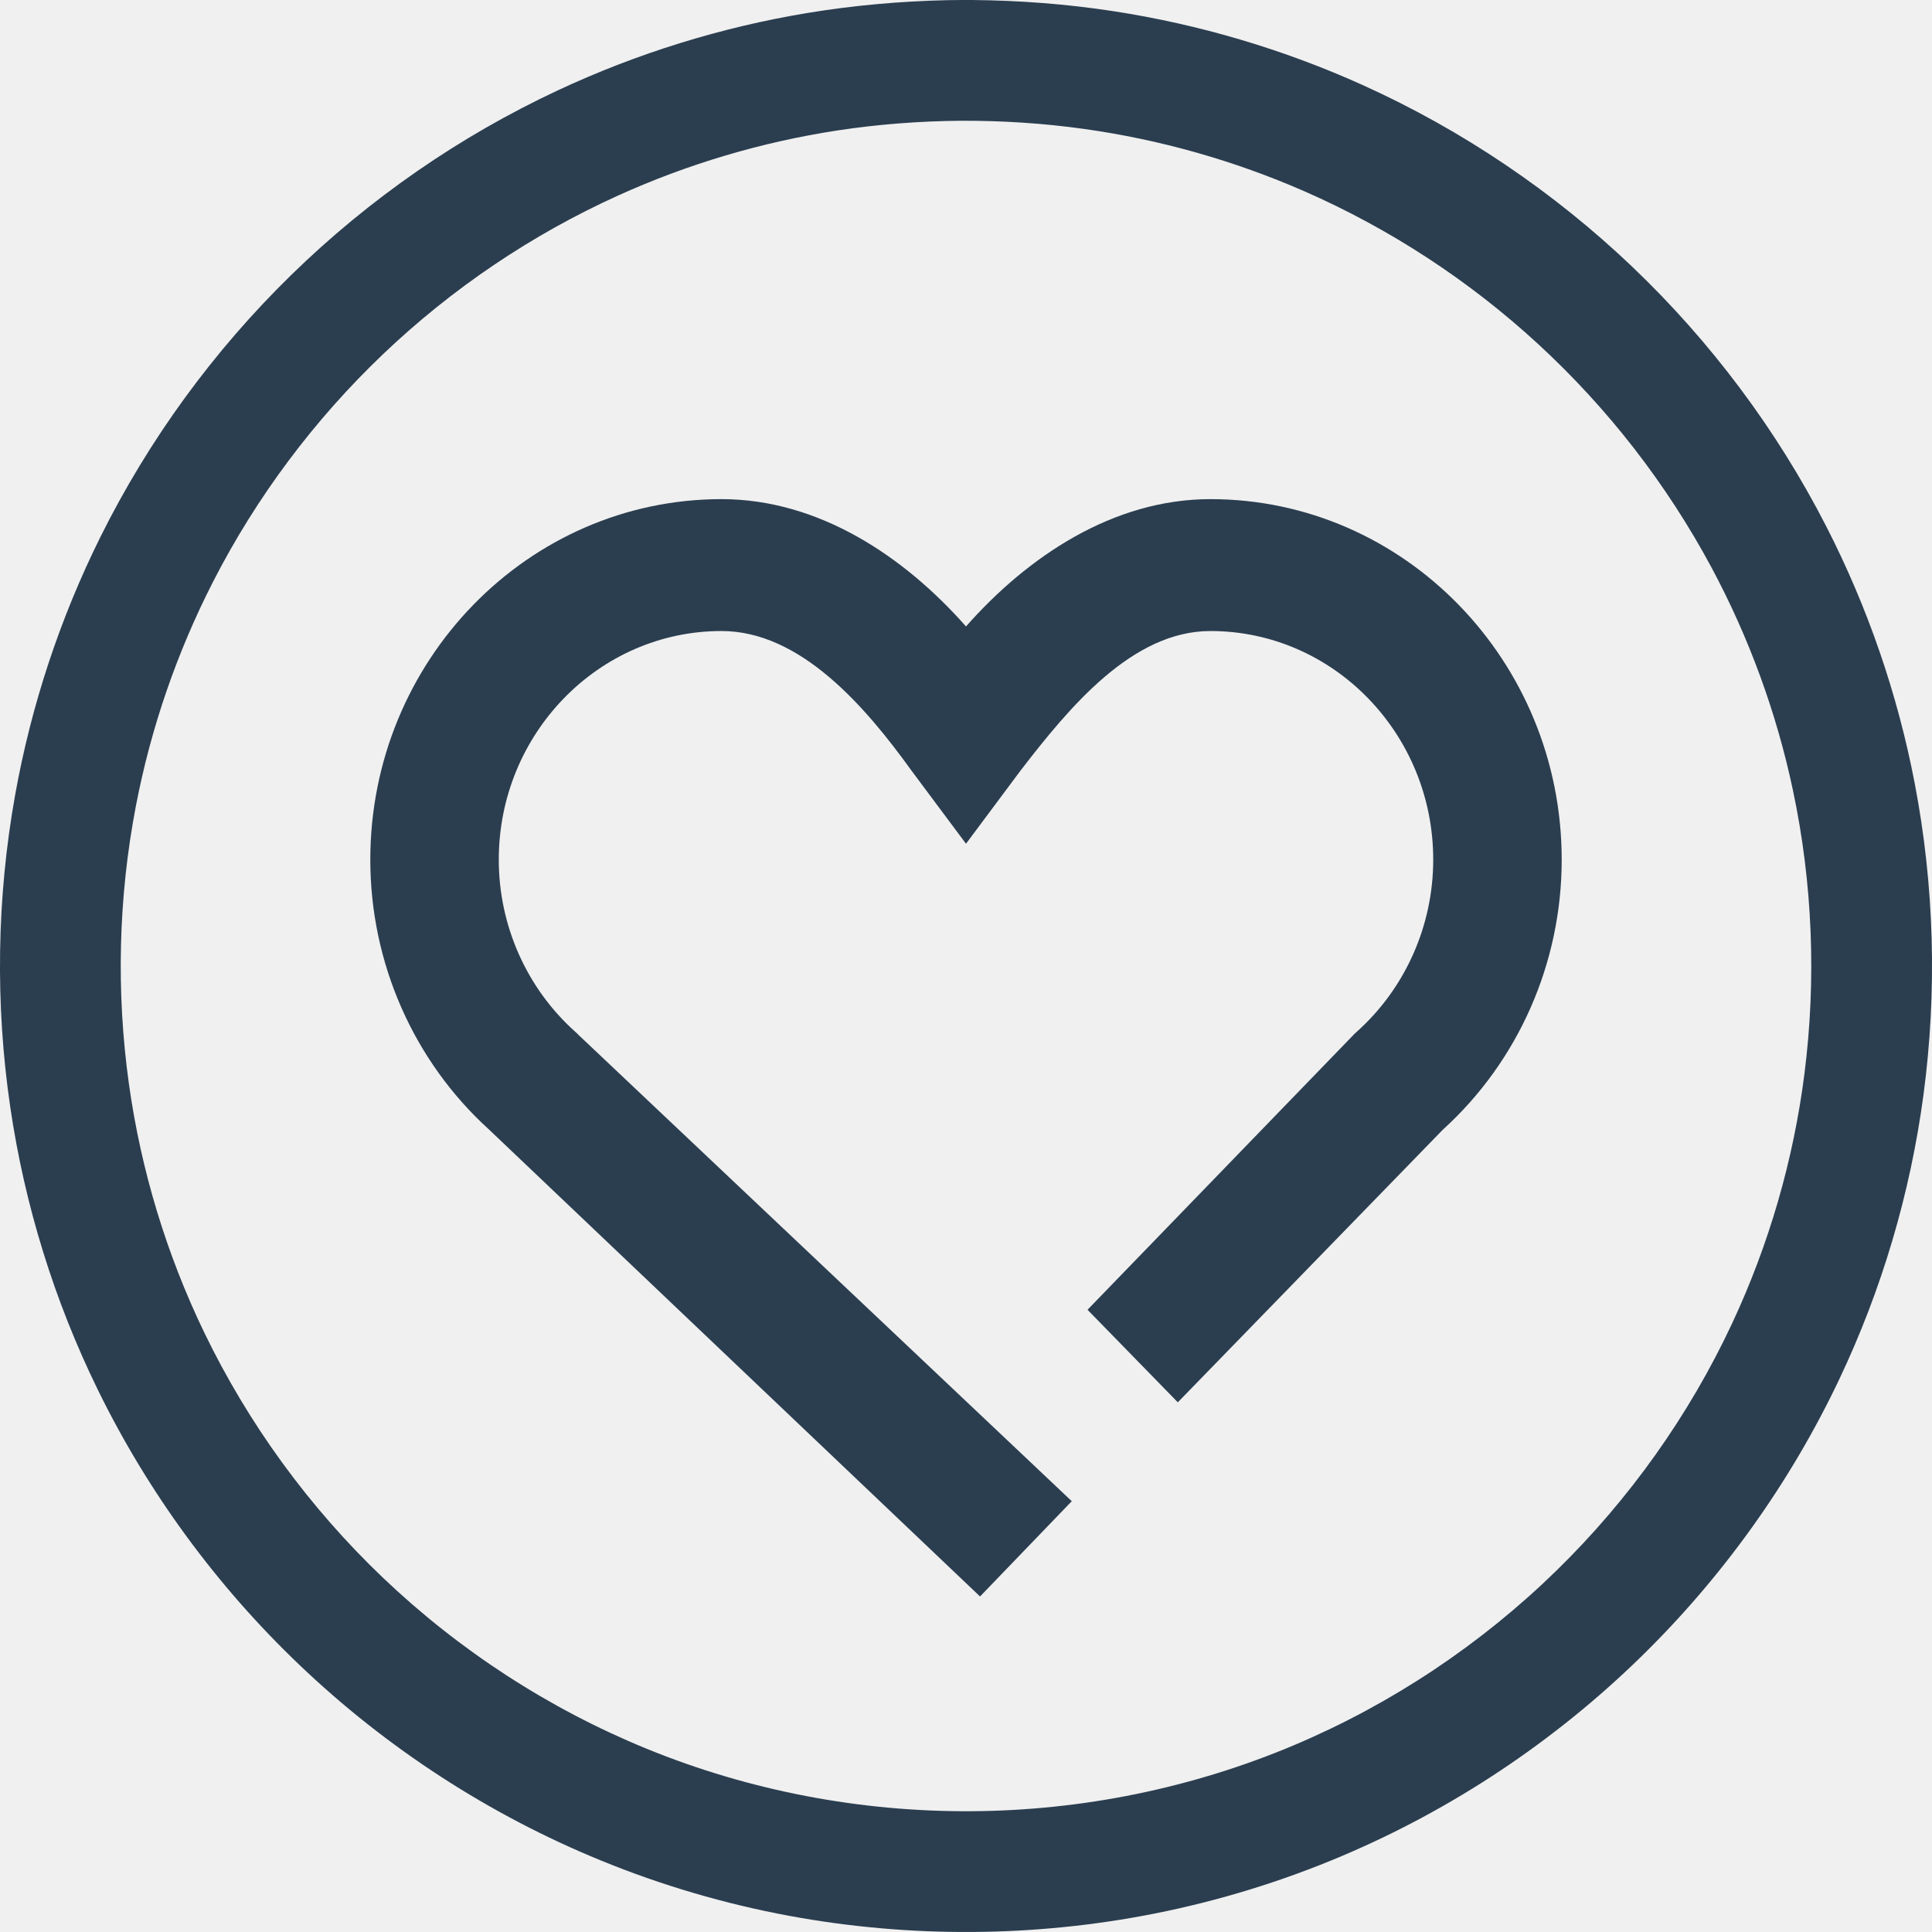
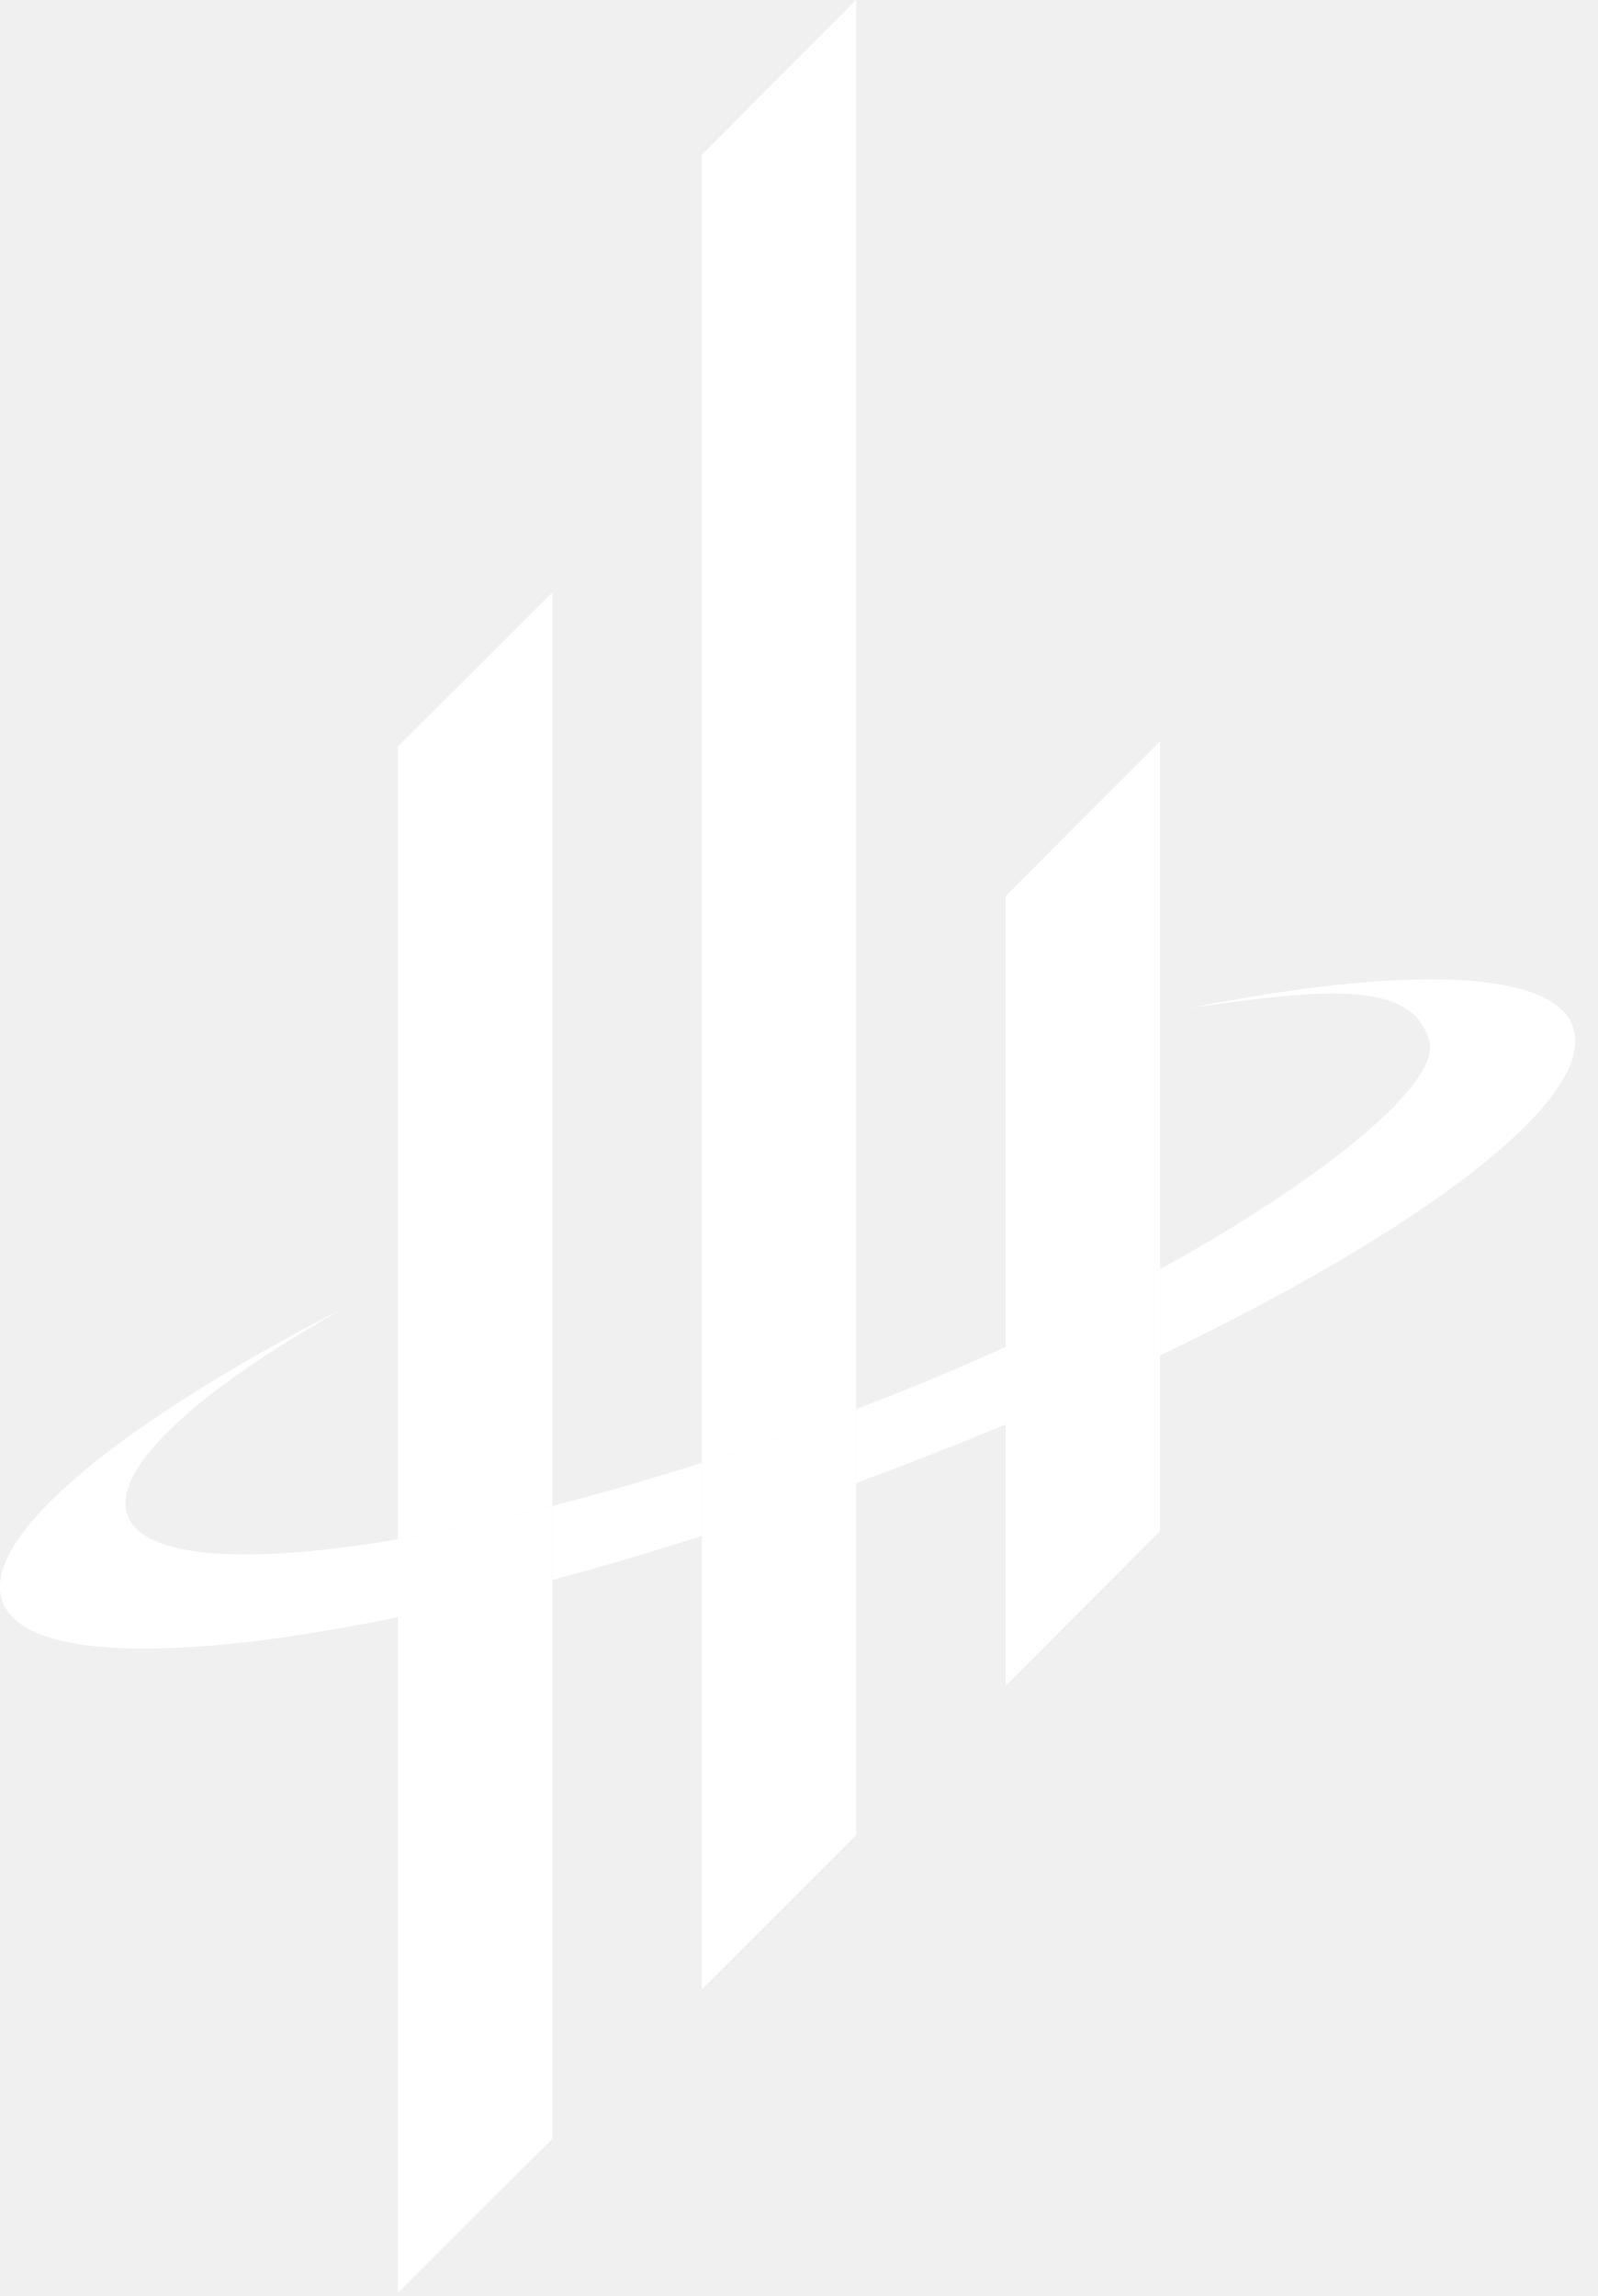
- <svg xmlns="http://www.w3.org/2000/svg" width="100%" height="100%" viewBox="0 0 60 60" version="1.1" xml:space="preserve" style="fill-rule:evenodd;clip-rule:evenodd;stroke-linejoin:round;stroke-miterlimit:1.414;">
-   <g>
-     <path d="M30.194,0c1.463,0.014 2.924,0.124 4.371,0.345c2.682,0.411 5.306,1.189 7.778,2.307c3.075,1.392 5.909,3.307 8.352,5.636c2.438,2.325 4.483,5.058 6.02,8.057c1.288,2.513 2.216,5.207 2.748,7.98c0.611,3.183 0.701,6.466 0.272,9.679c-0.409,3.058 -1.294,6.048 -2.617,8.835c-1.524,3.21 -3.622,6.141 -6.164,8.623c-2.675,2.612 -5.836,4.72 -9.28,6.178c-1.871,0.792 -3.823,1.392 -5.816,1.787c-1.864,0.37 -3.763,0.56 -5.664,0.572c-1.905,0.012 -3.811,-0.154 -5.684,-0.501c-2.001,-0.371 -3.963,-0.947 -5.846,-1.718c-3.463,-1.416 -6.651,-3.486 -9.358,-6.068c-2.571,-2.451 -4.703,-5.355 -6.265,-8.545c-1.355,-2.767 -2.276,-5.741 -2.723,-8.789c-0.47,-3.208 -0.42,-6.493 0.151,-9.684c0.498,-2.783 1.394,-5.493 2.652,-8.024c1.501,-3.019 3.514,-5.778 5.926,-8.133c2.413,-2.356 5.222,-4.304 8.279,-5.732c2.455,-1.147 5.065,-1.957 7.738,-2.4c1.441,-0.239 2.896,-0.367 4.356,-0.4c0.258,-0.004 0.516,-0.006 0.774,-0.005Zm-0.364,3.75c-1.281,0.012 -2.56,0.109 -3.827,0.302c-2.345,0.359 -4.639,1.039 -6.8,2.017c-2.692,1.218 -5.172,2.894 -7.31,4.933c-2.134,2.035 -3.925,4.428 -5.271,7.054c-1.125,2.196 -1.937,4.552 -2.402,6.976c-0.545,2.841 -0.616,5.774 -0.215,8.639c0.374,2.669 1.164,5.276 2.334,7.703c1.374,2.849 3.266,5.442 5.554,7.624c2.37,2.259 5.159,4.072 8.19,5.311c3.194,1.306 6.638,1.962 10.087,1.94c3.443,-0.021 6.872,-0.72 10.043,-2.062c3.013,-1.276 5.779,-3.122 8.121,-5.408c2.263,-2.21 4.125,-4.826 5.464,-7.692c1.142,-2.446 1.901,-5.067 2.241,-7.744c0.372,-2.923 0.254,-5.909 -0.356,-8.792c-0.509,-2.41 -1.363,-4.746 -2.526,-6.918c-1.393,-2.599 -3.225,-4.958 -5.395,-6.954c-2.136,-1.966 -4.597,-3.575 -7.256,-4.74c-2.176,-0.952 -4.482,-1.605 -6.835,-1.934c-1.273,-0.179 -2.556,-0.259 -3.841,-0.255Z" style="fill:#2b3e50;fill-rule:nonzero;" />
-     <path d="M15.19,35.082l15.246,14.498l2.849,-2.959l-15.321,-14.483l-0.047,-0.049l-0.051,-0.045c-1.51,-1.352 -2.376,-3.301 -2.376,-5.345c0,-3.916 3.104,-7.102 6.918,-7.102c2.437,0 4.446,2.317 5.892,4.326l1.7,2.28l1.699,-2.279c1.502,-1.947 3.456,-4.327 5.892,-4.327c3.815,0 6.919,3.186 6.919,7.102c0,2.045 -0.866,3.993 -2.376,5.345l-0.052,0.046l-8.308,8.586l2.804,2.874l8.232,-8.468c2.346,-2.128 3.69,-5.179 3.69,-8.383c0,-6.175 -4.894,-11.198 -10.909,-11.198c-3.03,0 -5.682,1.79 -7.591,3.954c-1.909,-2.164 -4.562,-3.954 -7.592,-3.954c-6.015,0 -10.908,5.023 -10.908,11.198c0,3.204 1.344,6.255 3.69,8.383Z" style="fill:#2b3e50;" />
+ <svg xmlns="http://www.w3.org/2000/svg" width="64px" height="92px" viewBox="0 0 64 92" version="1.1">
+   <defs />
+   <g id="Page-1" stroke="none" stroke-width="1" fill="none" fill-rule="evenodd">
+     <g id="Sky" transform="translate(-227, -20)" fill="#FFFFFF">
+       <g id="Page-1" transform="translate(227, 20)">
+         <path d="M15.94,91.882 L22.137,85.699 L22.137,63.312 C19.966,63.897 17.887,64.395 15.94,64.799 L15.94,91.882 Z" id="Fill-1" />
+         <path d="M22.137,23.733 L15.94,29.915 L15.94,61.679 C17.834,61.358 19.919,60.907 22.137,60.34 L22.137,23.733 Z" id="Fill-2" />
+         <path d="M34.308,56.463 L34.308,0 L28.125,6.196 L28.125,58.617 C29.625,58.141 31.158,57.627 32.719,57.064 C33.259,56.868 33.781,56.663 34.308,56.463 Z" id="Fill-3" />
+         <path d="M28.125,61.543 L28.125,79.713 L34.308,73.53 L34.308,59.422 C34.014,59.53 33.722,59.641 33.425,59.746 C31.625,60.397 29.859,60.987 28.125,61.543 Z" id="Fill-4" />
+         <path d="M40.298,67.545 L46.484,61.349 L46.484,54.313 C44.537,55.244 42.468,56.169 40.298,57.075 L40.298,67.545 Z" id="Fill-5" />
+         <path d="M46.484,29.703 L40.298,35.903 L40.298,53.969 C42.531,52.949 44.598,51.901 46.484,50.859 L46.484,29.703 Z" id="Fill-6" />
+         <path d="M5.074,60.604 C4.582,58.736 8.011,55.672 13.777,52.412 C4.918,56.966 -0.619,61.447 0.055,64.032 C0.708,66.524 6.99,66.648 15.94,64.799 L15.94,61.679 C9.762,62.728 5.561,62.448 5.074,60.604 Z" id="Fill-7" />
+         <path d="M22.137,60.34 L22.137,63.312 C24.067,62.789 26.065,62.203 28.125,61.543 L28.125,58.617 C26.051,59.274 24.044,59.852 22.137,60.34 Z" id="Fill-8" />
+         <path d="M63.067,41.27 C62.433,38.838 56.391,38.657 47.72,40.384 C53.186,39.597 56.631,39.274 57.278,41.748 C57.691,43.34 53.397,47.037 46.484,50.859 L46.484,54.313 C56.975,49.29 63.814,44.125 63.067,41.27 Z" id="Fill-9" />
+         <path d="M34.308,56.463 L34.308,59.422 C36.372,58.663 38.373,57.877 40.298,57.075 L40.298,53.969 C38.405,54.833 36.396,55.668 34.308,56.463 Z" id="Fill-10" />
+         <path d="M15.94,61.679 L15.94,64.799 C17.887,64.395 19.966,63.897 22.137,63.312 L22.137,60.34 C19.919,60.907 17.834,61.358 15.94,61.679 Z" id="Fill-11" />
+         <path d="M32.719,57.064 C31.158,57.627 29.625,58.141 28.125,58.617 L28.125,61.543 C29.859,60.987 31.625,60.397 33.425,59.746 C33.722,59.641 34.014,59.53 34.308,59.422 L34.308,56.463 C33.781,56.663 33.259,56.868 32.719,57.064 Z" id="Fill-12" />
+         <path d="M40.298,53.969 L40.298,57.075 C42.468,56.169 44.537,55.244 46.484,54.313 L46.484,50.859 C44.598,51.901 42.531,52.949 40.298,53.969 Z" id="Fill-13" />
+       </g>
+     </g>
  </g>
</svg>
